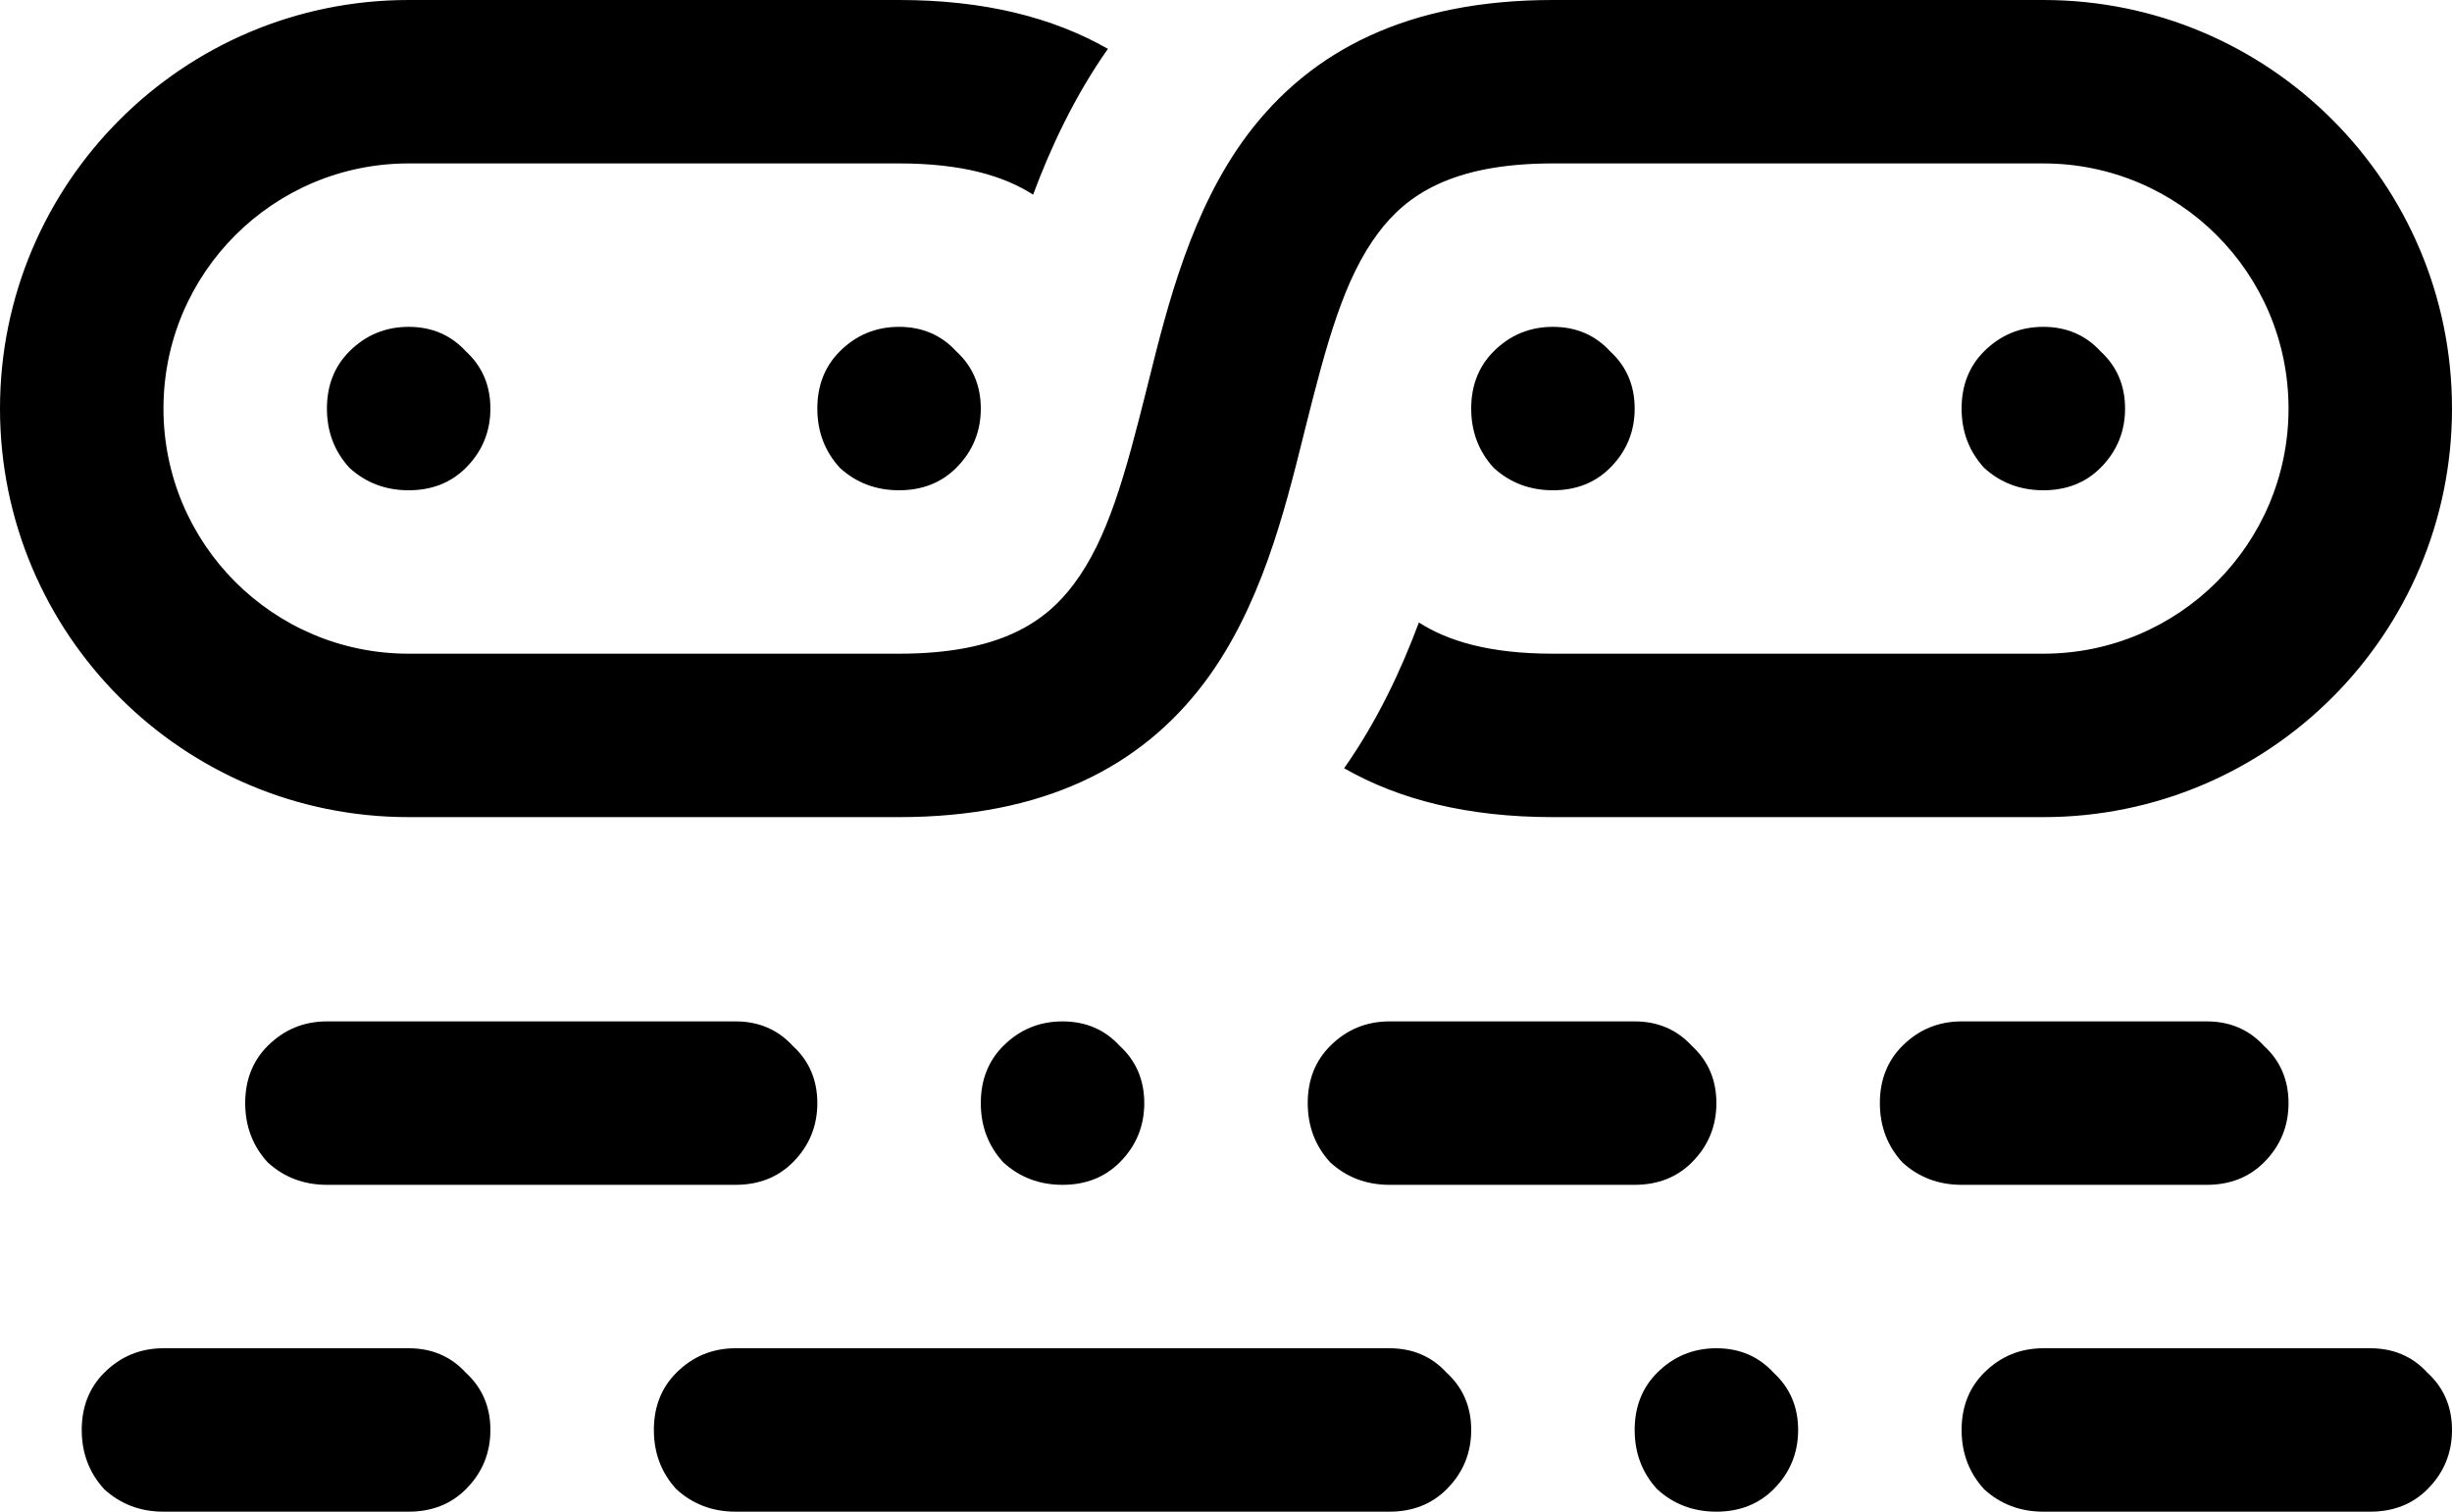
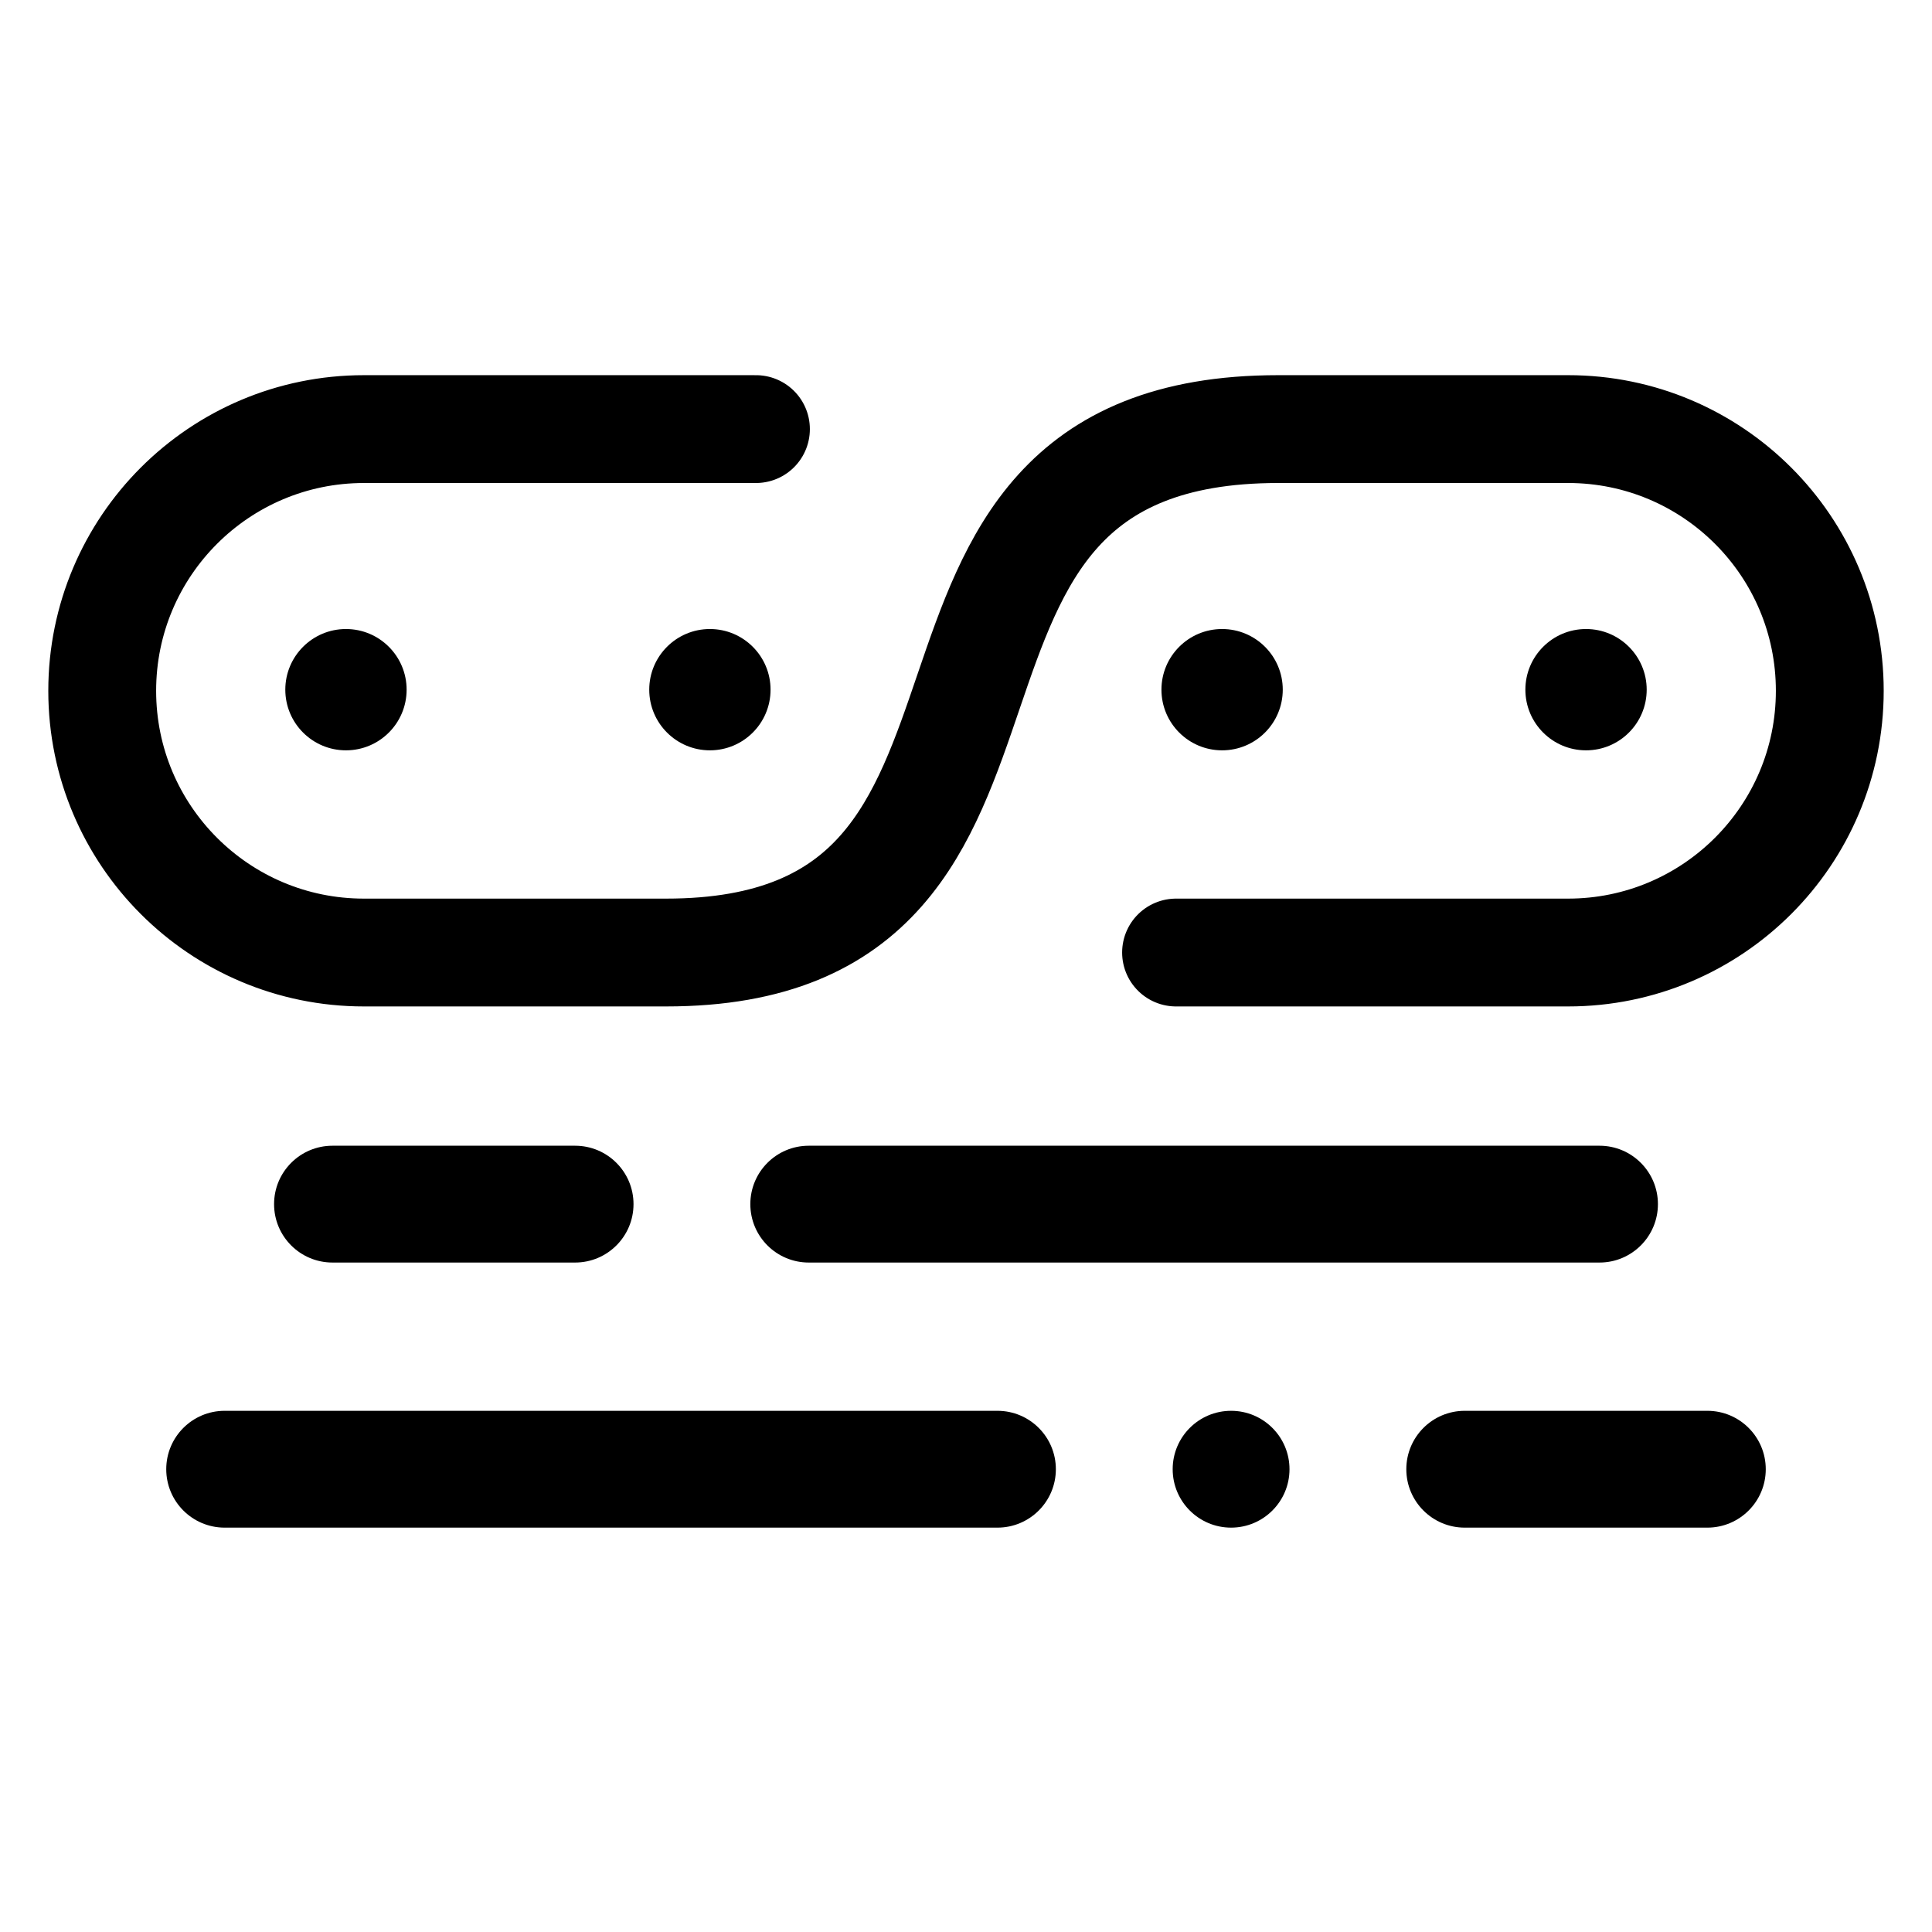
- <svg xmlns="http://www.w3.org/2000/svg" width="30" height="18.5" viewBox="3 9 30 18.5" fill="none">
-   <path d="M8.7 14.725C8.517 14.908 8.283 15 8 15C7.717 15 7.475 14.908 7.275 14.725C7.092 14.525 7 14.283 7 14C7 13.717 7.092 13.483 7.275 13.3C7.475 13.1 7.717 13 8 13C8.283 13 8.517 13.1 8.7 13.3C8.9 13.483 9 13.717 9 14C9 14.283 8.9 14.525 8.7 14.725Z" fill="black" />
-   <path d="M14.7 14.725C14.517 14.908 14.283 15 14 15C13.717 15 13.475 14.908 13.275 14.725C13.092 14.525 13 14.283 13 14C13 13.717 13.092 13.483 13.275 13.3C13.475 13.1 13.717 13 14 13C14.283 13 14.517 13.1 14.7 13.3C14.9 13.483 15 13.717 15 14C15 14.283 14.9 14.525 14.7 14.725Z" fill="black" />
-   <path d="M22.7 14.725C22.517 14.908 22.283 15 22 15C21.717 15 21.475 14.908 21.275 14.725C21.092 14.525 21 14.283 21 14C21 13.717 21.092 13.483 21.275 13.3C21.475 13.1 21.717 13 22 13C22.283 13 22.517 13.1 22.7 13.3C22.9 13.483 23 13.717 23 14C23 14.283 22.9 14.525 22.7 14.725Z" fill="black" />
-   <path d="M28.7 14.725C28.517 14.908 28.283 15 28 15C27.717 15 27.475 14.908 27.275 14.725C27.092 14.525 27 14.283 27 14C27 13.717 27.092 13.483 27.275 13.3C27.475 13.1 27.717 13 28 13C28.283 13 28.517 13.1 28.7 13.3C28.9 13.483 29 13.717 29 14C29 14.283 28.9 14.525 28.7 14.725Z" fill="black" />
-   <path fill-rule="evenodd" clip-rule="evenodd" d="M5 14C5 12.343 6.343 11 8 11H14C14.776 11 15.284 11.154 15.64 11.382C15.859 10.794 16.152 10.171 16.555 9.598C15.88 9.212 15.039 9 14 9H8C5.239 9 3 11.239 3 14C3 16.761 5.238 19 7.999 19H14C15.763 19 16.957 18.39 17.738 17.35C18.423 16.436 18.715 15.266 18.948 14.33L18.97 14.242C19.233 13.192 19.444 12.408 19.863 11.85C20.207 11.39 20.763 11 22 11H28C29.657 11 31 12.343 31 14C31 15.657 29.657 17 28 17H22C21.224 17 20.716 16.846 20.36 16.618C20.141 17.206 19.848 17.829 19.445 18.402C20.12 18.788 20.961 19 22 19H28C30.761 19 33 16.761 33 14C33 11.239 30.762 9 28 9H22C20.237 9 19.043 9.61 18.262 10.65C17.577 11.564 17.285 12.734 17.052 13.67L17.03 13.758C16.767 14.808 16.556 15.592 16.137 16.15C15.793 16.61 15.237 17 14 17H7.999C6.343 17 5 15.657 5 14Z" fill="black" />
-   <path d="M7 23.5C6.717 23.5 6.475 23.408 6.275 23.225C6.092 23.025 6 22.783 6 22.5C6 22.217 6.092 21.983 6.275 21.8C6.475 21.6 6.717 21.5 7 21.5H12C12.283 21.5 12.517 21.6 12.7 21.8C12.9 21.983 13 22.217 13 22.5C13 22.783 12.9 23.025 12.7 23.225C12.517 23.408 12.283 23.5 12 23.5H7ZM5 27.5C4.717 27.5 4.475 27.408 4.275 27.225C4.092 27.025 4 26.783 4 26.5C4 26.217 4.092 25.983 4.275 25.8C4.475 25.6 4.717 25.5 5 25.5H8C8.283 25.5 8.517 25.6 8.7 25.8C8.9 25.983 9 26.217 9 26.5C9 26.783 8.9 27.025 8.7 27.225C8.517 27.408 8.283 27.5 8 27.5H5ZM12 27.5C11.717 27.5 11.475 27.408 11.275 27.225C11.092 27.025 11 26.783 11 26.5C11 26.217 11.092 25.983 11.275 25.8C11.475 25.6 11.717 25.5 12 25.5H20C20.283 25.5 20.517 25.6 20.7 25.8C20.9 25.983 21 26.217 21 26.5C21 26.783 20.9 27.025 20.7 27.225C20.517 27.408 20.283 27.5 20 27.5H12ZM28 27.5C27.717 27.5 27.475 27.408 27.275 27.225C27.092 27.025 27 26.783 27 26.5C27 26.217 27.092 25.983 27.275 25.8C27.475 25.6 27.717 25.5 28 25.5H32C32.283 25.5 32.517 25.6 32.7 25.8C32.9 25.983 33 26.217 33 26.5C33 26.783 32.9 27.025 32.7 27.225C32.517 27.408 32.283 27.5 32 27.5H28ZM16 23.5C15.717 23.5 15.475 23.408 15.275 23.225C15.092 23.025 15 22.783 15 22.5C15 22.217 15.092 21.983 15.275 21.8C15.475 21.6 15.717 21.5 16 21.5C16.283 21.5 16.517 21.6 16.7 21.8C16.9 21.983 17 22.217 17 22.5C17 22.783 16.9 23.025 16.7 23.225C16.517 23.408 16.283 23.5 16 23.5ZM24 27.5C23.717 27.5 23.475 27.408 23.275 27.225C23.092 27.025 23 26.783 23 26.5C23 26.217 23.092 25.983 23.275 25.8C23.475 25.6 23.717 25.5 24 25.5C24.283 25.5 24.517 25.6 24.7 25.8C24.9 25.983 25 26.217 25 26.5C25 26.783 24.9 27.025 24.7 27.225C24.517 27.408 24.283 27.5 24 27.5Z" fill="black" />
-   <path d="M19.275 23.225C19.475 23.408 19.717 23.5 20 23.5H23C23.283 23.5 23.517 23.408 23.7 23.225C23.9 23.025 24 22.783 24 22.5C24 22.217 23.9 21.983 23.7 21.8C23.517 21.6 23.283 21.5 23 21.5H20C19.717 21.5 19.475 21.6 19.275 21.8C19.092 21.983 19 22.217 19 22.5C19 22.783 19.092 23.025 19.275 23.225Z" fill="black" />
-   <path d="M26.275 23.225C26.475 23.408 26.717 23.5 27 23.5H30C30.283 23.5 30.517 23.408 30.7 23.225C30.9 23.025 31 22.783 31 22.5C31 22.217 30.9 21.983 30.7 21.8C30.517 21.6 30.283 21.5 30 21.5H27C26.717 21.5 26.475 21.6 26.275 21.8C26.092 21.983 26 22.217 26 22.5C26 22.783 26.092 23.025 26.275 23.225Z" fill="black" />
+ <svg xmlns="http://www.w3.org/2000/svg" width="860" height="860" viewBox="0 0 860 860" fill="none">
+   <circle cx="544" cy="307" r="27" fill="black" />
+   <circle cx="154" cy="307" r="27" fill="black" />
+   <circle cx="706" cy="307" r="27" fill="black" />
+   <circle cx="316" cy="307" r="27" fill="black" />
+   <path d="M336.5 191.003H162C97.659 191.003 45.5 243.162 45.5 307.503C45.5 371.844 97.644 424.003 161.985 424.003C206.551 424.003 256.288 424.003 296.5 424.003C487.5 424.003 374 191.005 569 191.001C613.886 191 658.966 191 698.025 191C762.366 191.001 814.5 243.16 814.5 307.501C814.5 371.843 762.34 424.003 697.998 424.003H523.5" stroke="black" stroke-width="48" stroke-linecap="round" />
+   <path d="M256 510.002C270.359 510.002 282 521.643 282 536.002C282 550.361 270.359 562.002 256 562.002H148C133.641 562.002 122 550.361 122 536.002C122 521.643 133.641 510.002 148 510.002H256ZM712 510.002C726.359 510.002 738 521.643 738 536.002C738 550.361 726.359 562.002 712 562.002H360C345.641 562.002 334 550.361 334 536.002C334 521.643 345.641 510.002 360 510.002H712Z" fill="black" />
+   <path d="M444 628.002C458.359 628.002 470 639.643 470 654.002C470 668.361 458.359 680.002 444 680.002H100C85.641 680.002 74 668.361 74 654.002C74 639.643 85.641 628.002 100 628.002H444ZM548 628.002C562.359 628.002 574 639.643 574 654.002C574 668.361 562.359 680.002 548 680.002C533.641 680.002 522 668.361 522 654.002C522 639.643 533.641 628.002 548 628.002ZM760 628.002C774.359 628.002 786 639.643 786 654.002C786 668.361 774.359 680.002 760 680.002H652C637.641 680.002 626 668.361 626 654.002C626 639.643 637.641 628.002 652 628.002H760Z" fill="black" />
</svg>
